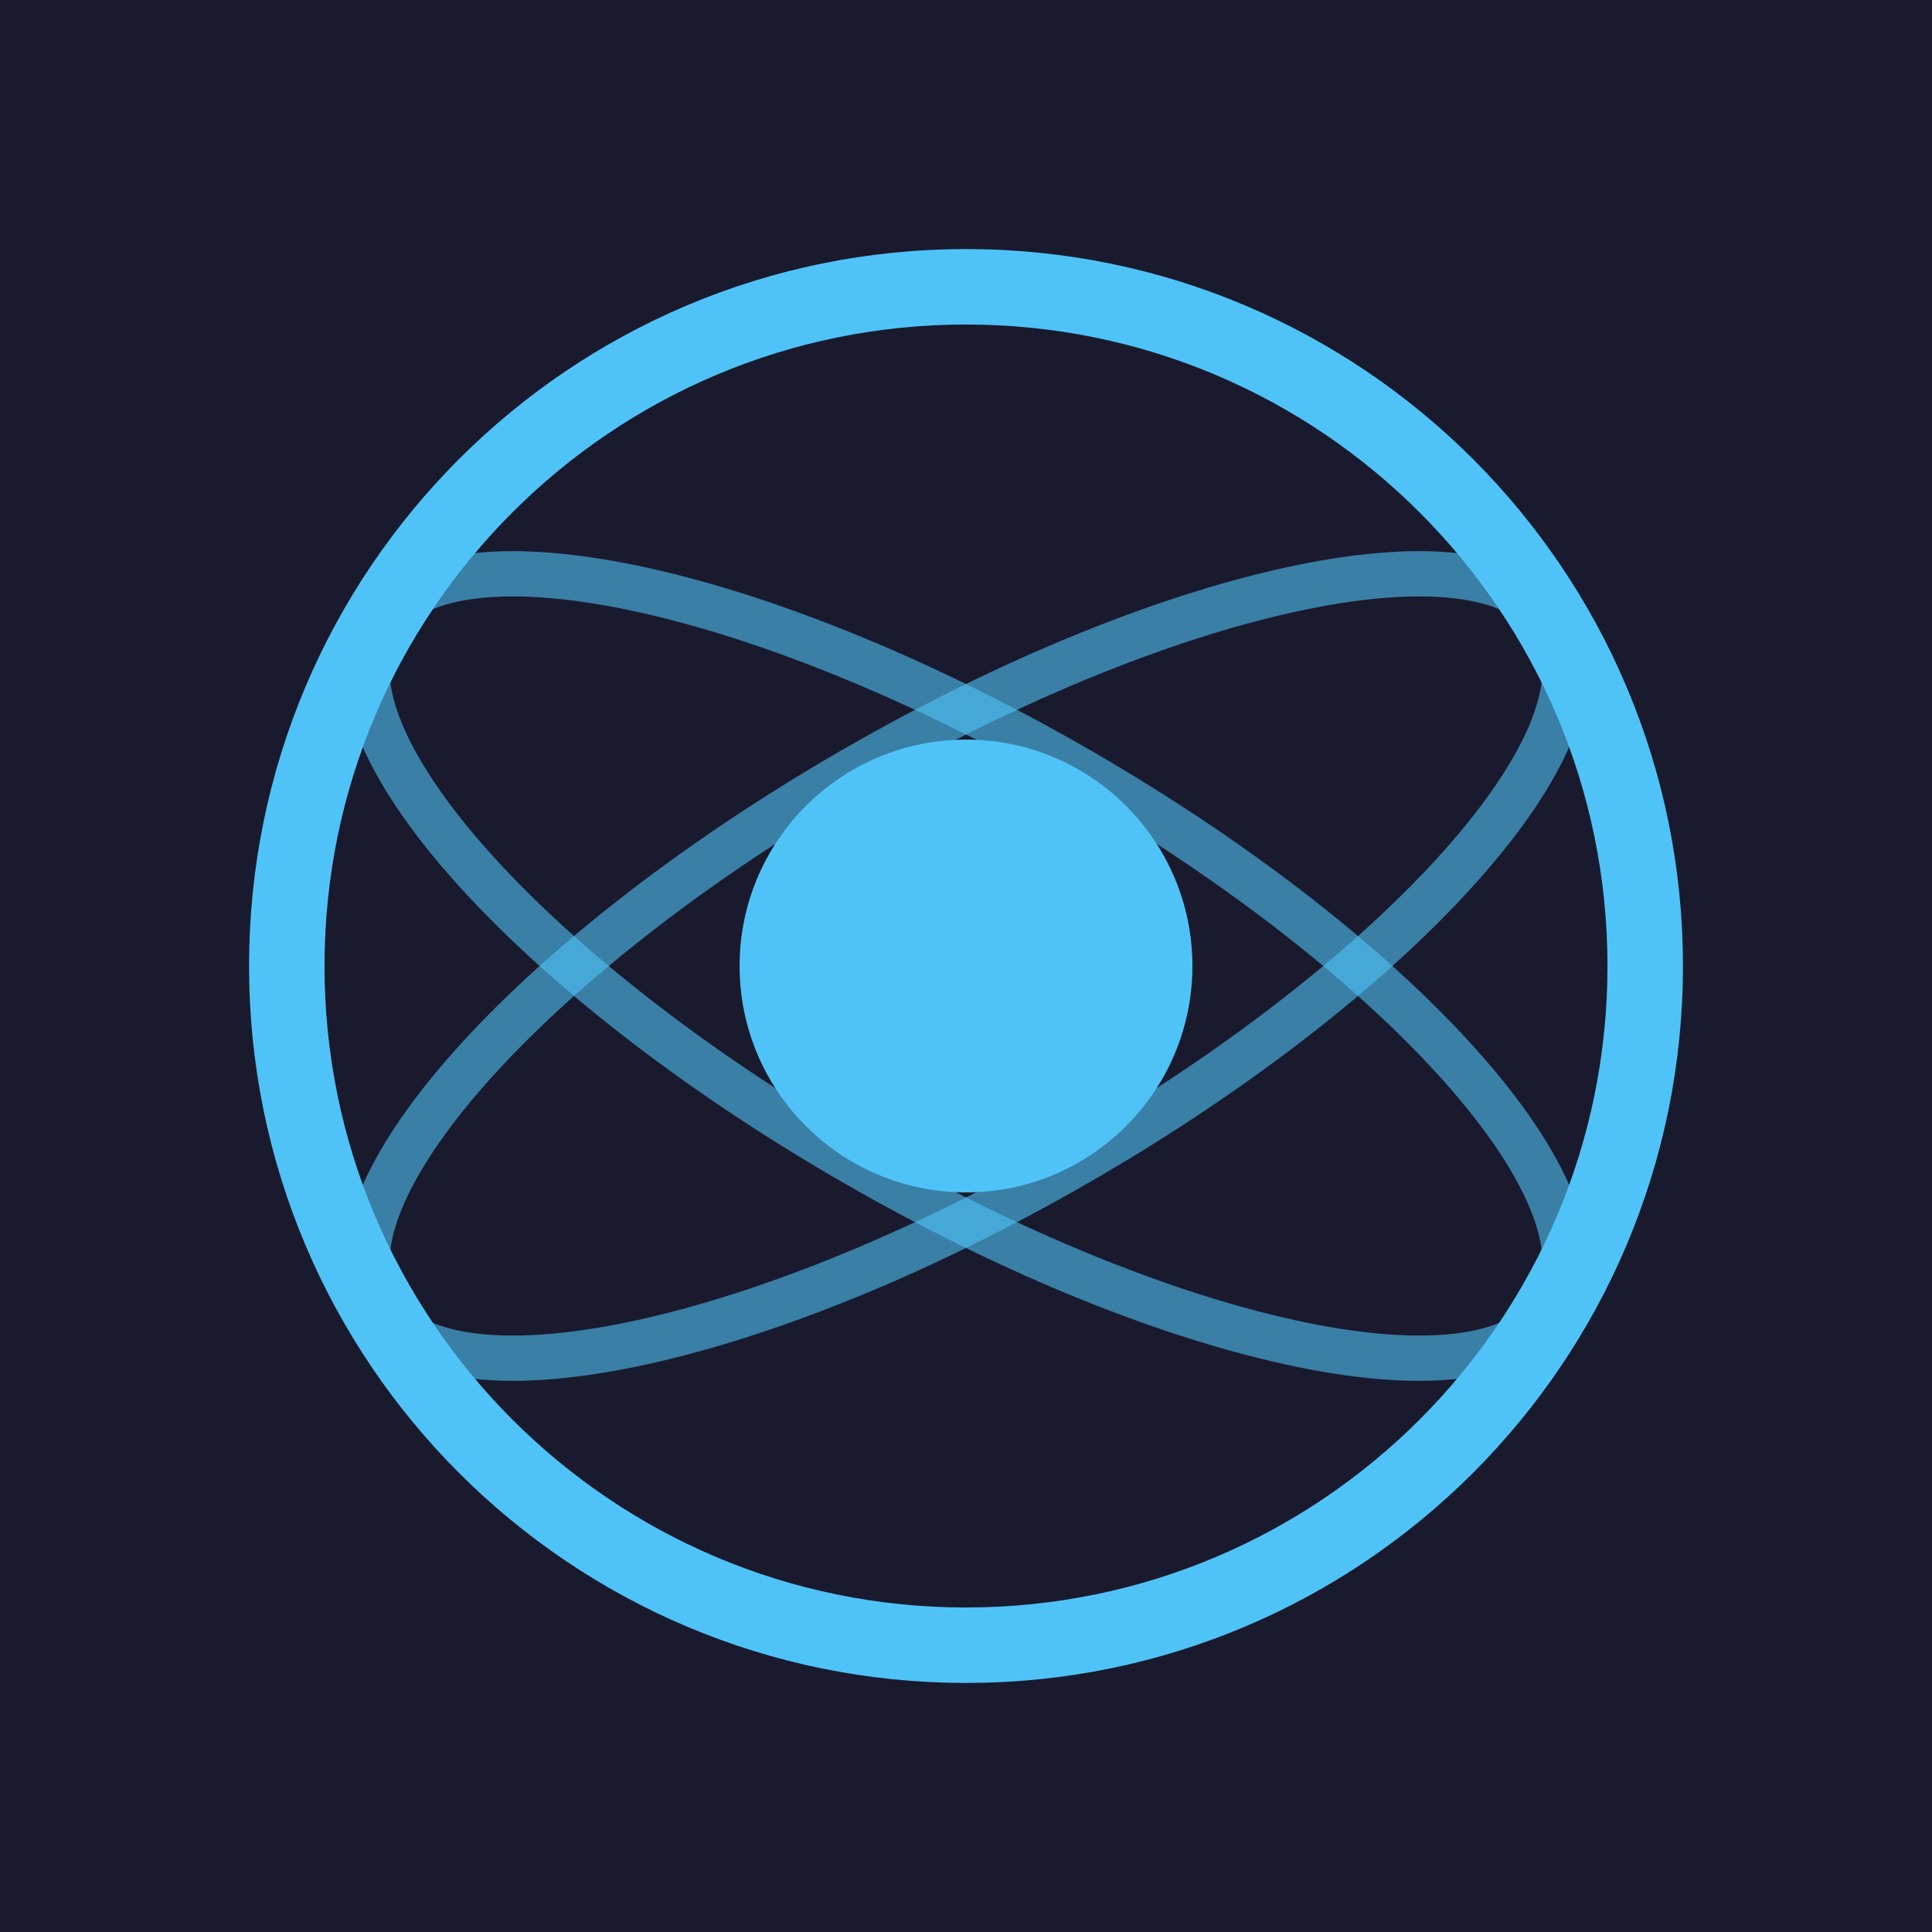
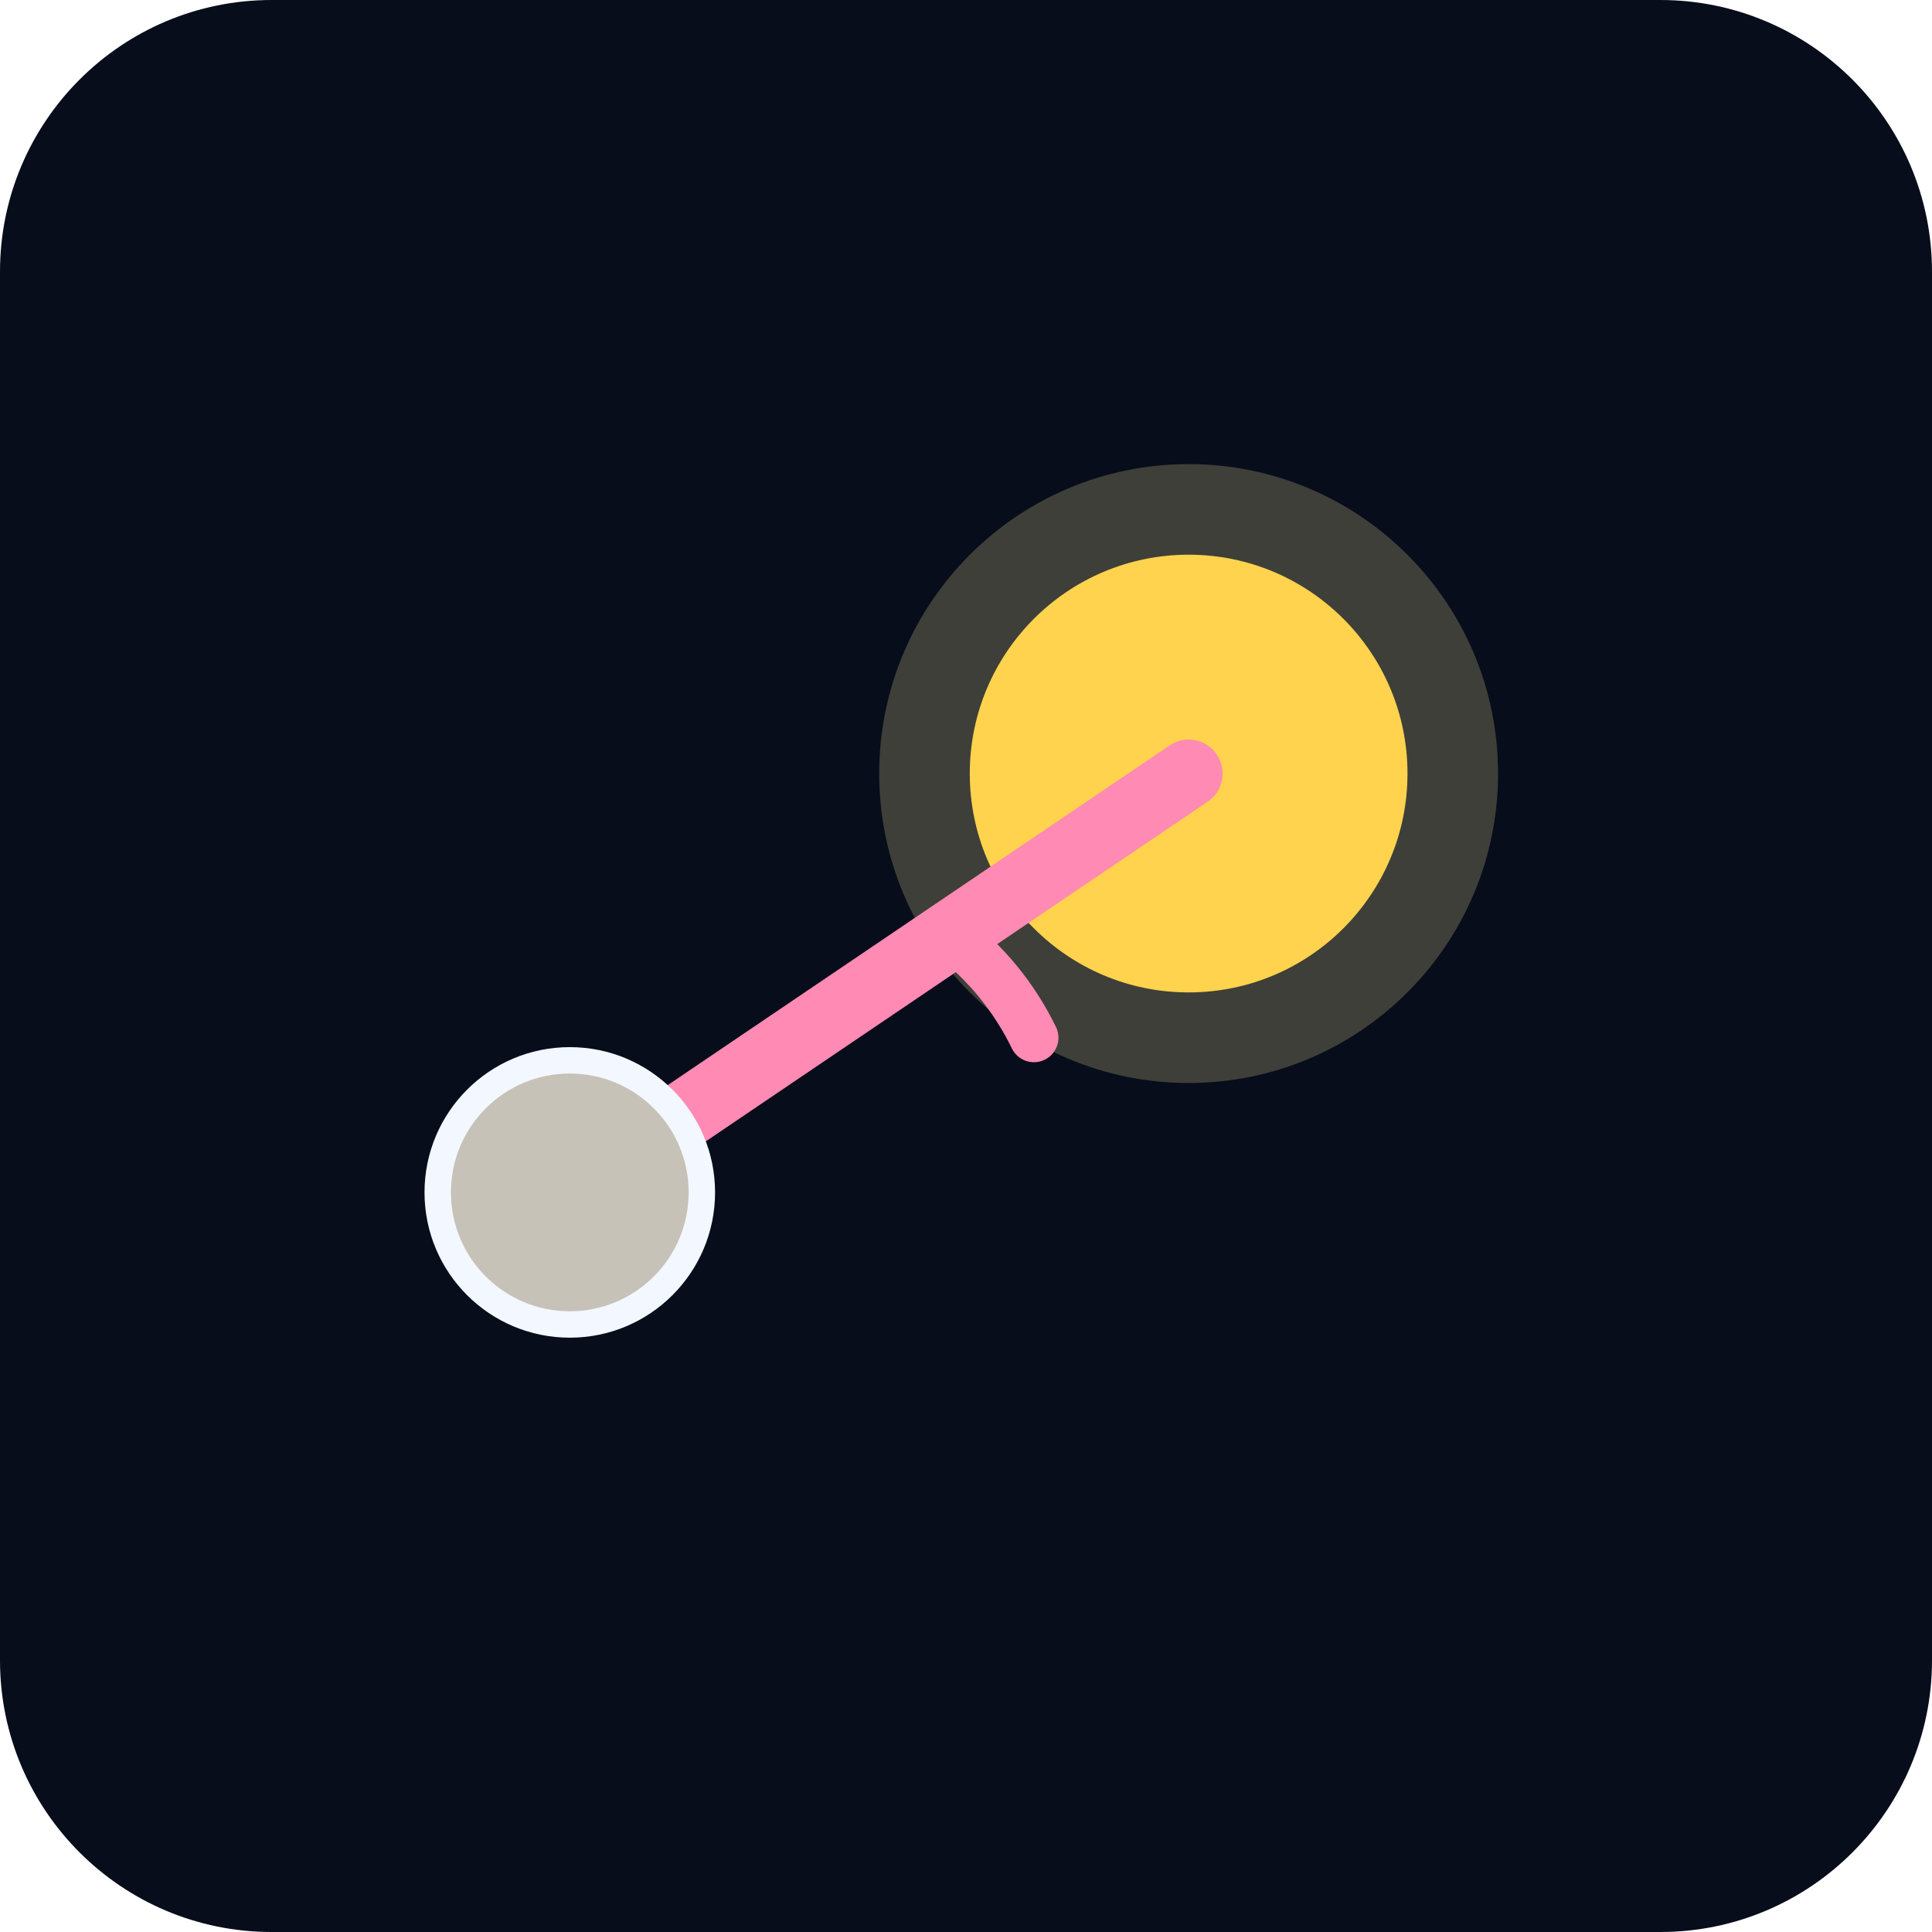
<svg xmlns="http://www.w3.org/2000/svg" viewBox="0 0 512 512">
-   <rect width="512" height="512" fill="#1a1a2e" />
-   <circle cx="256" cy="256" r="180" fill="none" stroke="#4fc3f7" stroke-width="20" />
-   <circle cx="256" cy="256" r="60" fill="#4fc3f7" />
-   <ellipse cx="256" cy="256" rx="180" ry="60" fill="none" stroke="#4fc3f7" stroke-width="12" opacity="0.6" transform="rotate(30 256 256)" />
-   <ellipse cx="256" cy="256" rx="180" ry="60" fill="none" stroke="#4fc3f7" stroke-width="12" opacity="0.6" transform="rotate(-30 256 256)" />
+   <rect width="512" height="512" rx="72" fill="#080d1b" />
+   <circle cx="315" cy="205" r="82" fill="#fff2a3" opacity="0.22" />
+   <circle cx="315" cy="205" r="58" fill="#ffd34d" />
+   <line x1="315" y1="205" x2="151" y2="316" stroke="#ff8ab3" stroke-width="18" stroke-linecap="round" />
+   <path d="M252 248 A76 76 0 0 1 274 275" fill="none" stroke="#ff8ab3" stroke-width="13" stroke-linecap="round" />
+   <circle cx="151" cy="316" r="35" fill="#c7c2b8" stroke="#f3f7ff" stroke-width="7" />
</svg>
